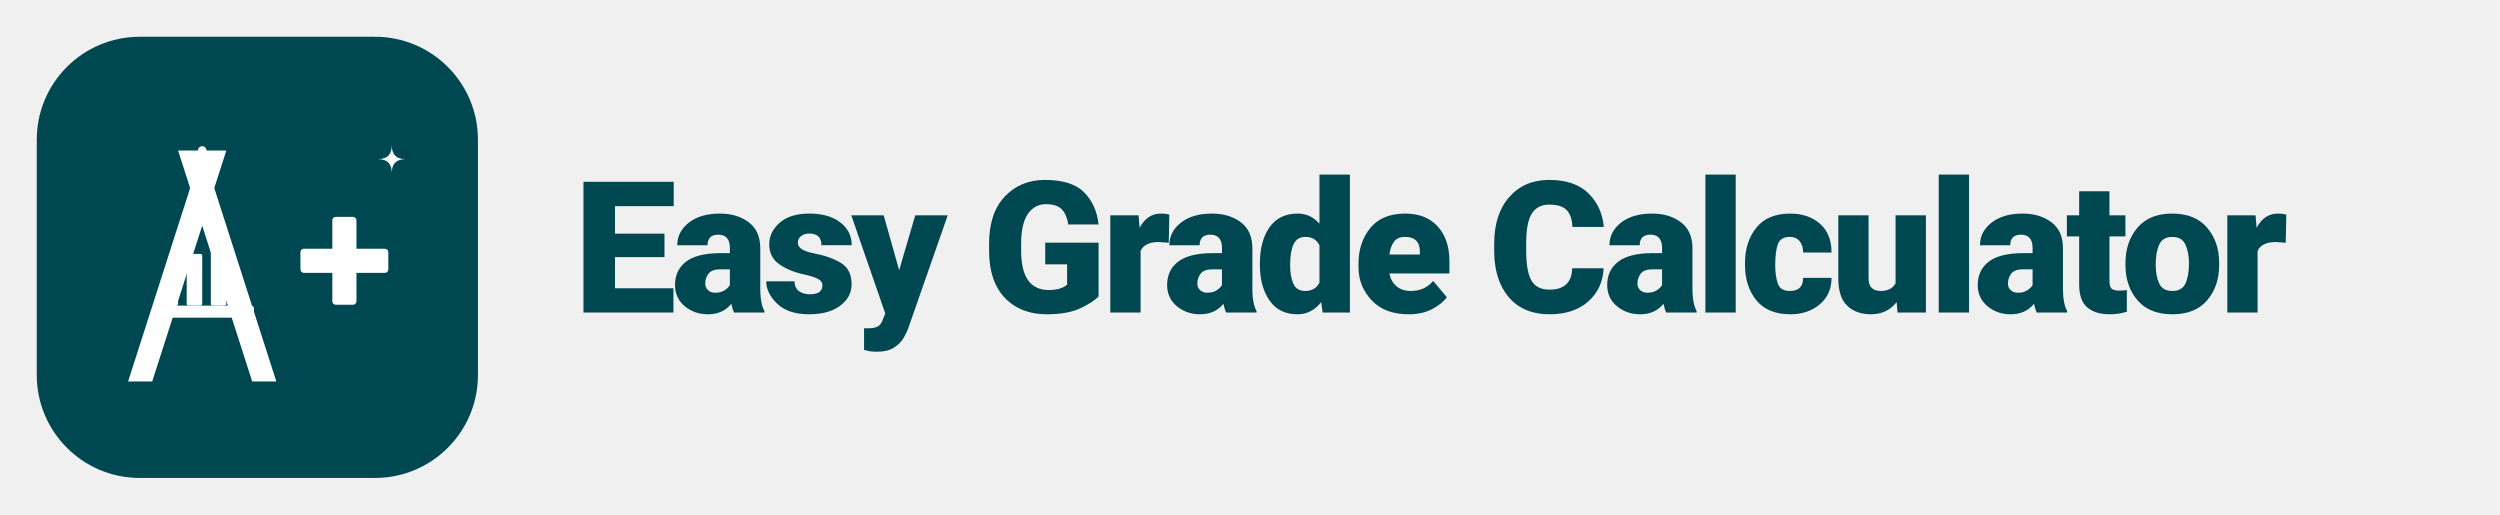
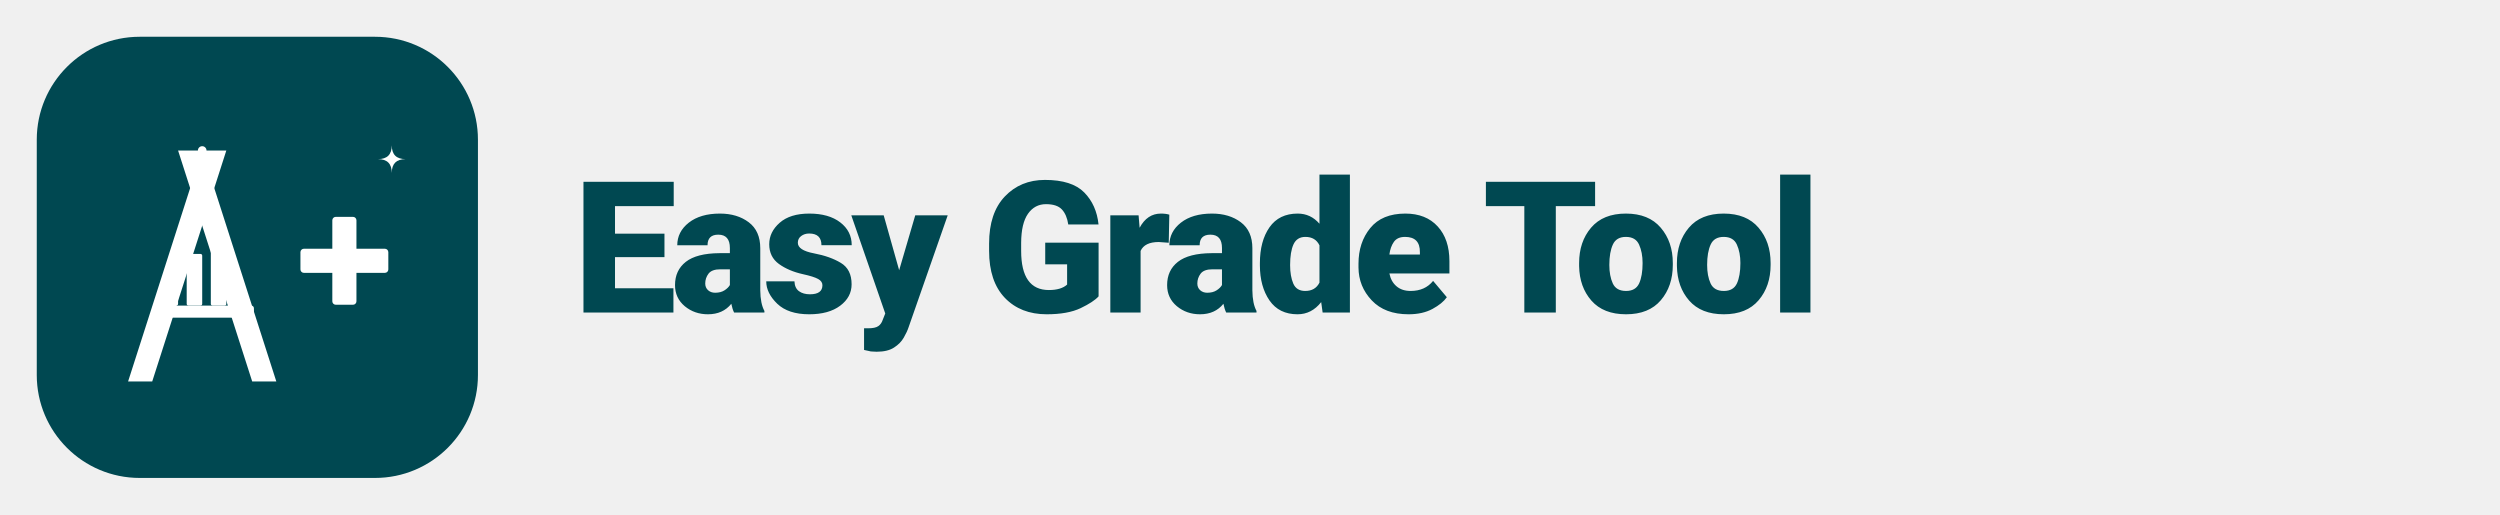
<svg xmlns="http://www.w3.org/2000/svg" viewBox="0 0 680 140" width="680" height="140" fill="none">
  <g transform="translate(10, 10)">
    <rect width="120" height="120" rx="28" fill="#004851" />
    <g fill="#FFFFFF" transform="scale(0.234375)">
      <polygon points="106,400 134,400 220,132 192,132" />
      <polygon points="278,400 250,400 164,132 192,132" />
      <circle cx="192" cy="132" r="5" />
      <rect x="134" y="312" width="118" height="14" rx="3" />
      <rect x="146" y="280" width="18" height="32" rx="2" />
      <rect x="174" y="252" width="18" height="60" rx="2" />
      <rect x="202" y="222" width="18" height="90" rx="2" />
      <rect x="306" y="246" width="102" height="28" rx="4" />
      <rect x="343" y="209" width="28" height="102" rx="4" />
      <path d="M 412,126 Q 412,142 428,142 Q 412,142 412,158 Q 412,142 396,142 Q 412,142 412,126 Z" />
    </g>
  </g>
-   <text x="156" y="85" font-family="'Plus Jakarta Sans', -apple-system, BlinkMacSystemFont, 'Segoe UI', Roboto, sans-serif" font-size="50" font-weight="800" fill="#004851" letter-spacing="-1.5">Easy Grade Calculator</text>
+   <text x="156" y="85" font-family="'Plus Jakarta Sans', -apple-system, BlinkMacSystemFont, 'Segoe UI', Roboto, sans-serif" font-size="50" font-weight="800" fill="#004851" letter-spacing="-1.5">Easy Grade Tool</text>
</svg>
